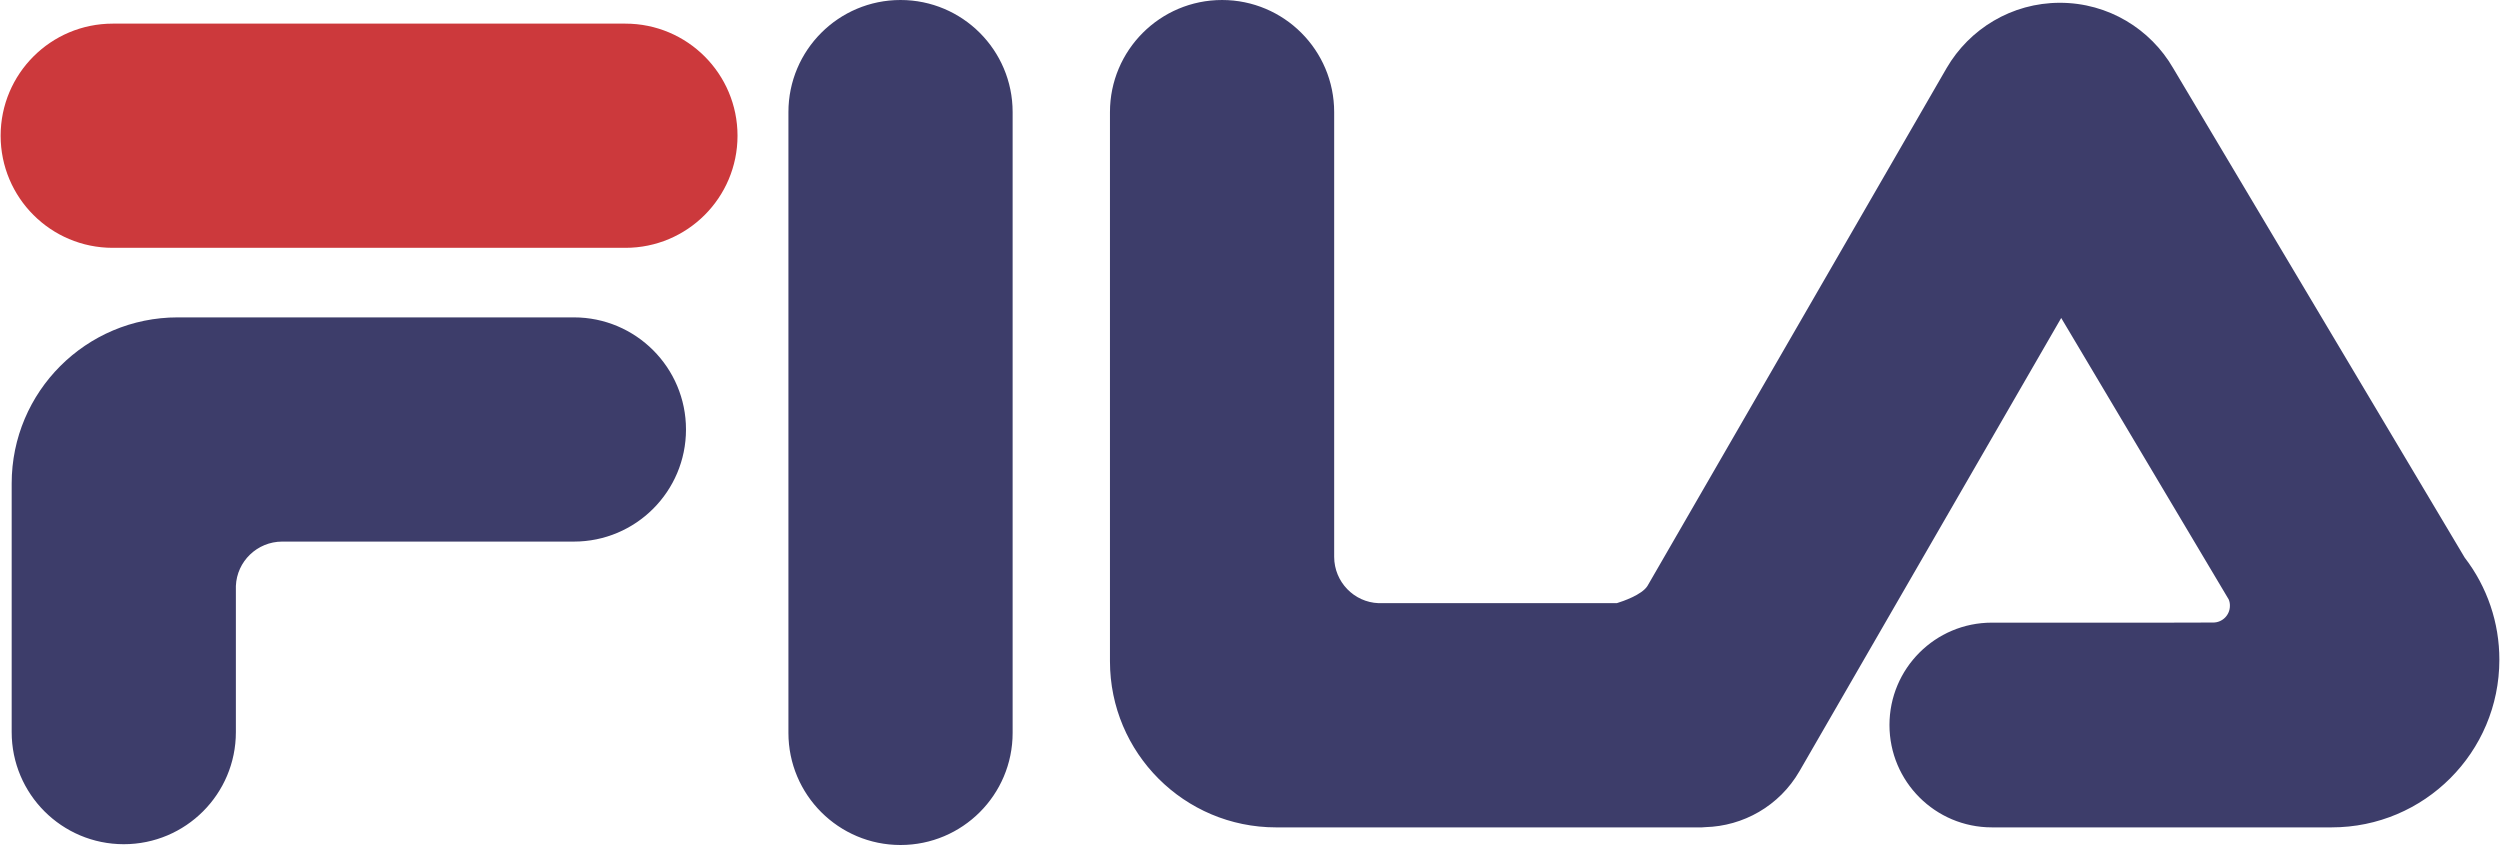
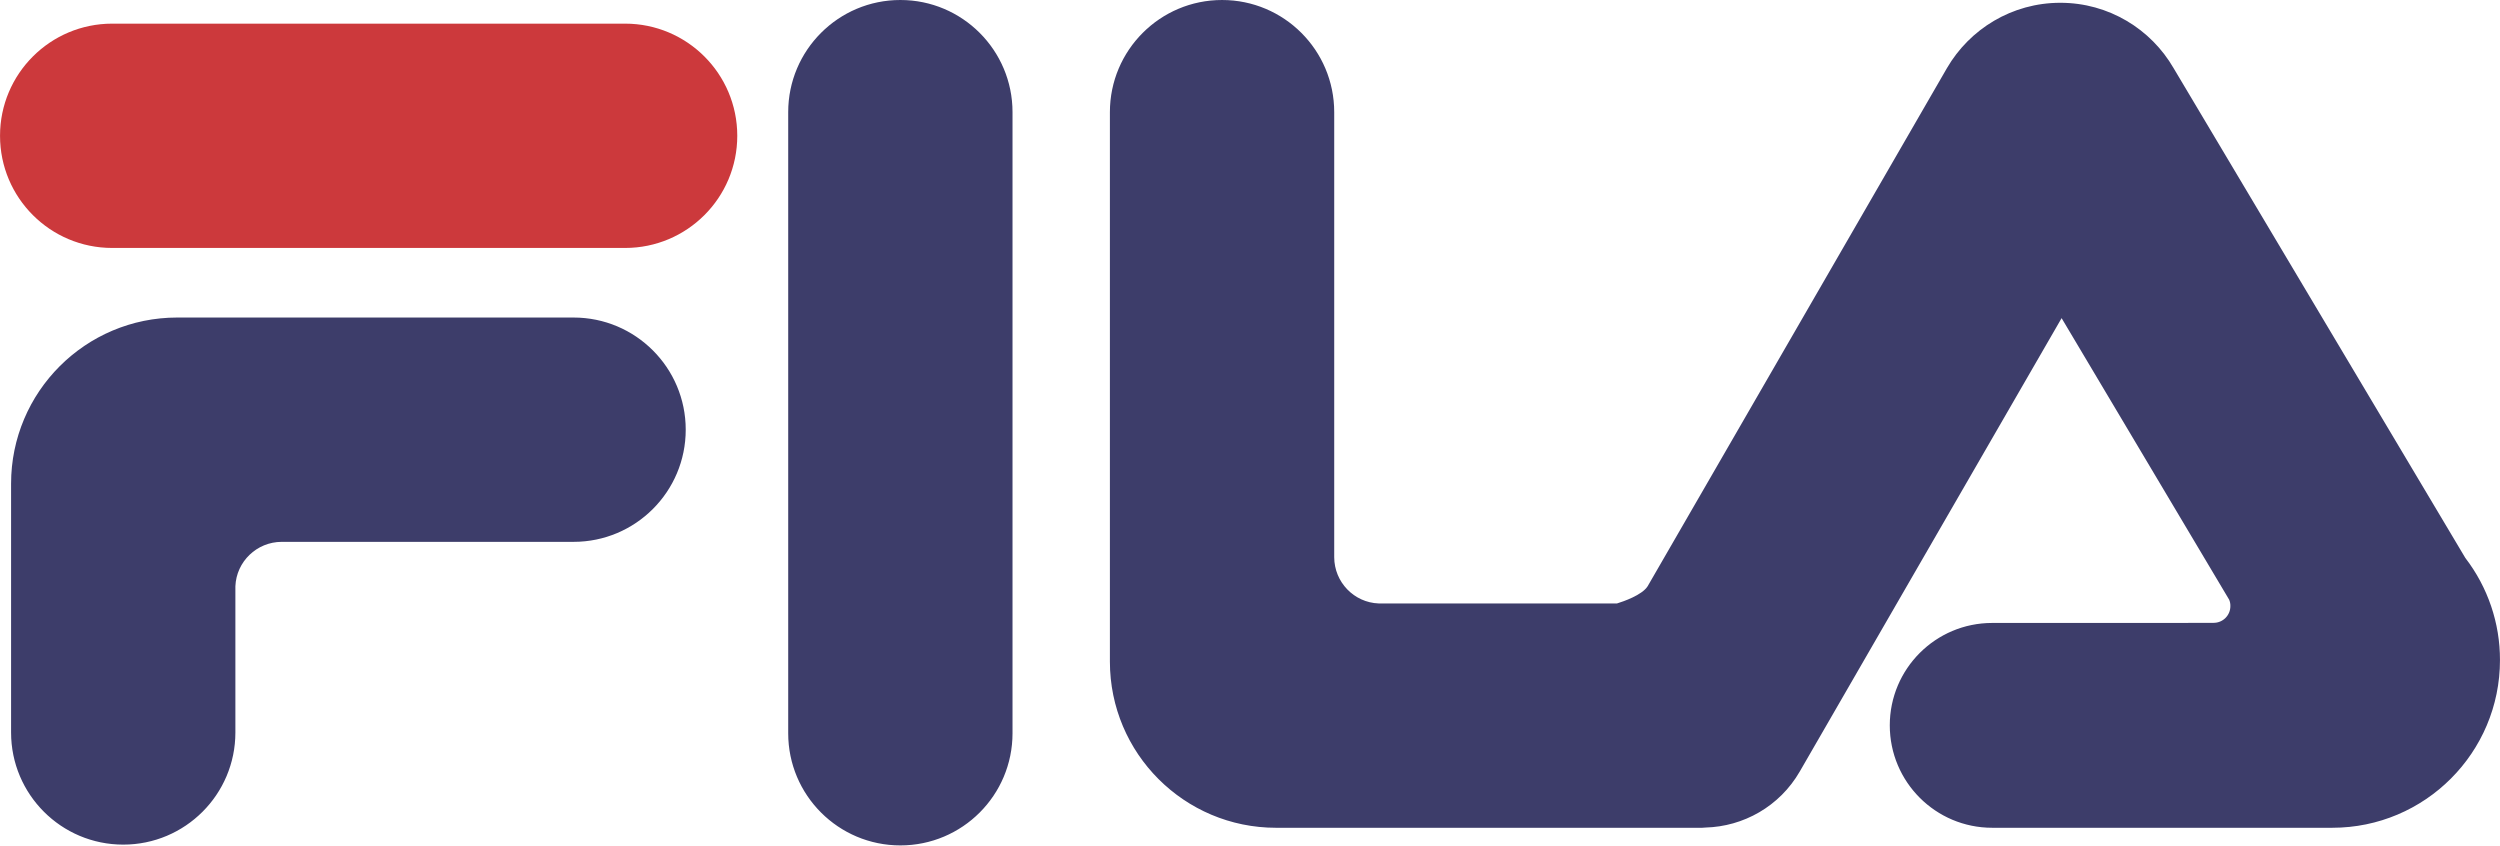
- <svg xmlns="http://www.w3.org/2000/svg" width="2500" height="845" viewBox="6.797 10.88 618.977 209.32">
-   <path fill="#CC393C" d="M161.565 16.734c15.336 0 27.77 12.43 27.77 27.768 0 15.34-12.434 27.77-27.77 27.77H34.568c-15.338 0-27.771-12.43-27.771-27.77 0-15.338 12.433-27.768 27.77-27.768h126.998z" />
-   <path fill="#3D3D6A" d="M148.8 89.5c15.339 0 27.772 12.432 27.772 27.77S164.139 145.04 148.8 145.04H76.518c-6.165.022-11.211 4.899-11.447 11.002v36.194c0 15.336-12.433 27.768-27.767 27.768-15.338 0-27.771-12.432-27.771-27.768V130.64c0-22.72 18.418-41.141 41.139-41.141H148.8zM201.946 38.65c0-15.336 12.433-27.77 27.77-27.77 15.339 0 27.77 12.434 27.77 27.77V192.43c0 15.338-12.43 27.77-27.77 27.77-15.336 0-27.77-12.433-27.77-27.77V38.65zM543.733 165.12l11.16-.028a4.134 4.134 0 0 0 4.13-4.131 3.795 3.795 0 0 0-.292-1.583l-41.496-69.73-64.826 112.249c-5.008 8.68-14 13.63-23.332 13.879a6.063 6.063 0 0 1-.84.059h-105.5c-22.722 0-41.141-18.42-41.141-41.14V38.652c0-15.337 12.434-27.771 27.77-27.771 15.335 0 27.77 12.434 27.77 27.77v110.194c.02 6.168 4.896 11.217 11.003 11.447h59.016c1.518-.467 6.16-2.045 7.574-4.242l74.127-128.32c5.625-9.658 16.088-16.16 28.064-16.16 11.982 0 22.447 6.512 28.047 16.19l72.232 121.272a41.352 41.352 0 0 1 8.574 25.272c0 22.937-18.594 41.529-41.527 41.529h-84.197c-14.01 0-25.357-11.354-25.357-25.36 0-14.001 11.348-25.353 25.357-25.353h43.684z" />
+ <svg xmlns="http://www.w3.org/2000/svg" viewBox="6.79 10.88 618.99 209.32">
+   <path fill="#CC393C" d="M161.565 16.734c15.336 0 27.77 12.43 27.77 27.768 0 15.34-12.434 27.77-27.77 27.77H34.568c-15.338 0-27.771-12.43-27.771-27.77 0-15.338 12.433-27.768 27.77-27.768z" />
+   <path fill="#3D3D6A" d="M148.8 89.5c15.339 0 27.772 12.432 27.772 27.77s-12.433 27.77-27.772 27.77H76.518c-6.165.022-11.211 4.899-11.447 11.002v36.194c0 15.336-12.433 27.768-27.767 27.768-15.338 0-27.771-12.432-27.771-27.768V130.64c0-22.72 18.418-41.141 41.139-41.141H148.8zm53.146-50.85c0-15.336 12.433-27.77 27.77-27.77 15.339 0 27.77 12.434 27.77 27.77v153.78c0 15.338-12.43 27.77-27.77 27.77-15.336 0-27.77-12.433-27.77-27.77zm341.787 126.47 11.16-.028a4.134 4.134 0 0 0 4.13-4.131 3.8 3.8 0 0 0-.292-1.583l-41.496-69.73-64.826 112.249c-5.008 8.68-14 13.63-23.332 13.879a6 6 0 0 1-.84.059h-105.5c-22.722 0-41.141-18.42-41.141-41.14V38.652c0-15.337 12.434-27.771 27.77-27.771s27.77 12.434 27.77 27.77v110.194c.02 6.168 4.896 11.217 11.003 11.447h59.016c1.518-.467 6.16-2.045 7.574-4.242l74.127-128.32c5.625-9.658 16.088-16.16 28.064-16.16 11.982 0 22.447 6.512 28.047 16.19l72.232 121.272a41.35 41.35 0 0 1 8.574 25.272c0 22.937-18.594 41.529-41.527 41.529h-84.197c-14.01 0-25.357-11.354-25.357-25.36 0-14.001 11.348-25.353 25.357-25.353z" />
</svg>
